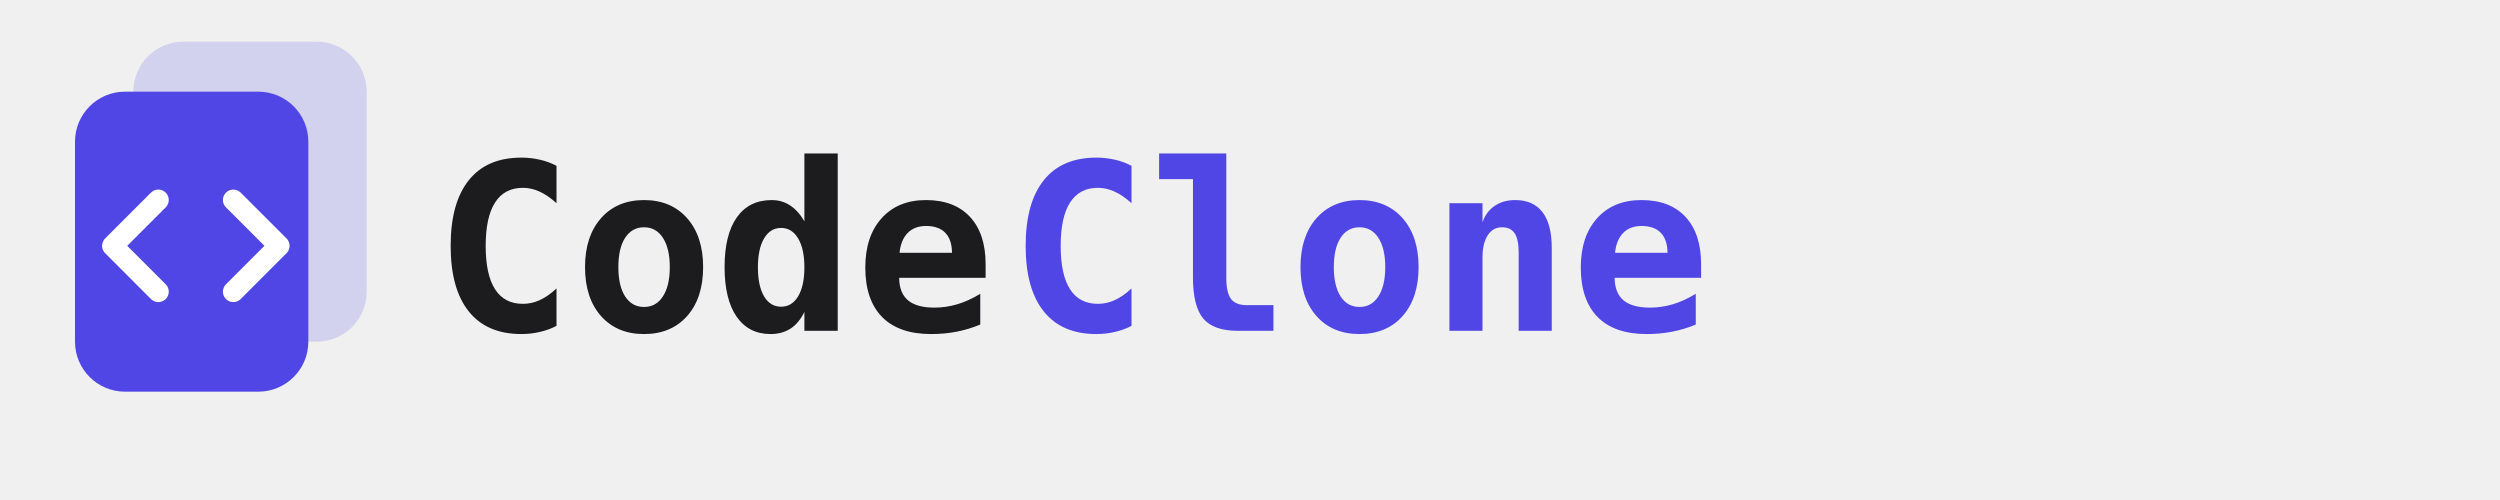
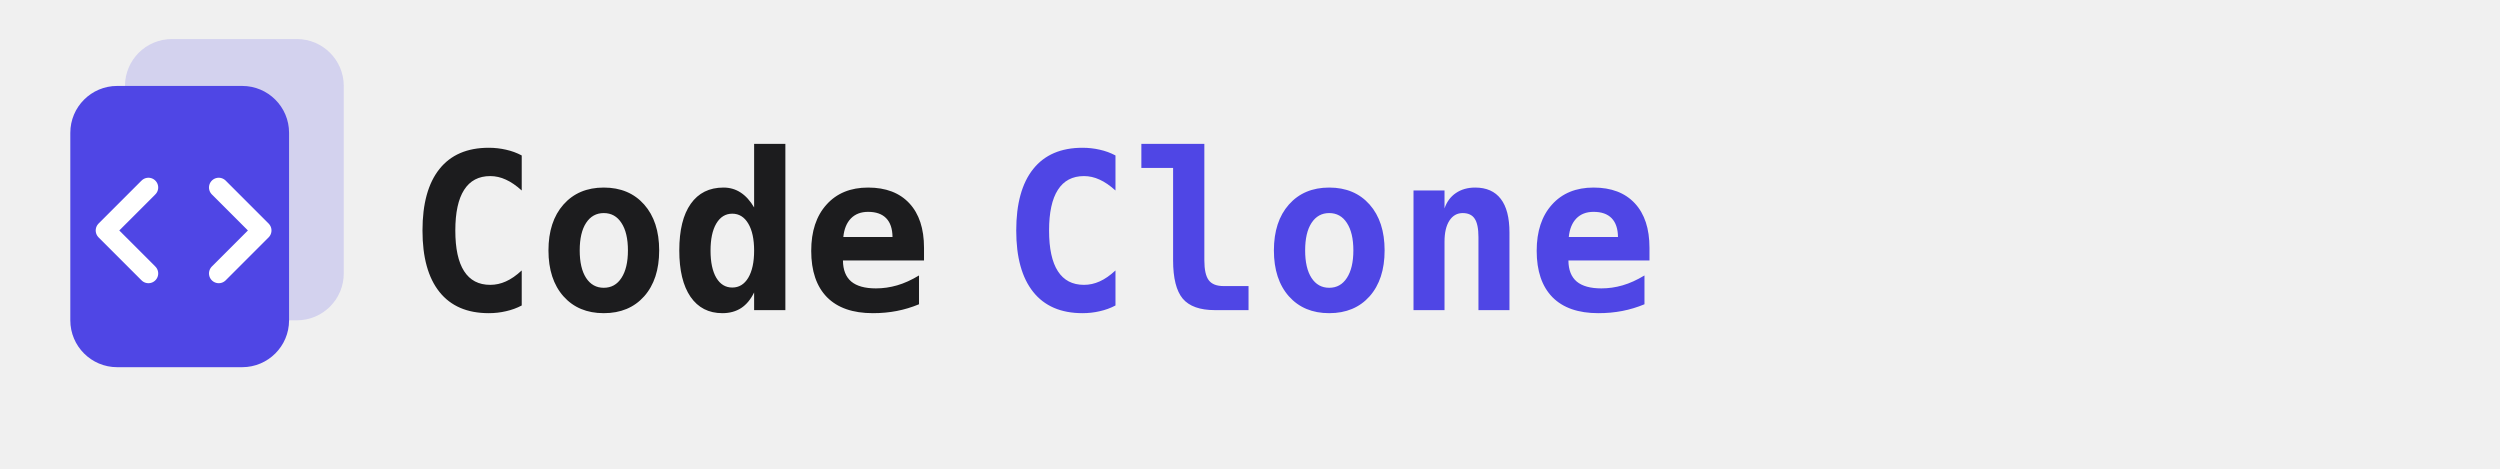
- <svg xmlns="http://www.w3.org/2000/svg" viewBox="0 0 300 60" fill="none" height="48">
+ <svg xmlns="http://www.w3.org/2000/svg" viewBox="0 0 320 60" fill="none">
  <rect x="16" y="5" width="28" height="36" rx="6" fill="#4f46e5" opacity="0.18" />
  <rect x="9" y="11" width="28" height="36" rx="6" fill="#4f46e5" />
  <path d="M19 24L13.5 29.5L19 35" stroke="white" stroke-width="2.5" stroke-linecap="round" stroke-linejoin="round" />
  <path d="M28 24L33.5 29.5L28 35" stroke="white" stroke-width="2.5" stroke-linecap="round" stroke-linejoin="round" />
-   <text x="52" y="30" fill="#1c1c1e" font-family="'JetBrains Mono',monospace" font-size="28" font-weight="700" dominant-baseline="central">Code
-     </text>
-   <text x="121" y="30" fill="#4f46e5" font-family="'JetBrains Mono',monospace" font-size="28" font-weight="700" dominant-baseline="central">Clone
-     </text>
+   <text x="52" y="30" fill="#1c1c1e" font-family="'JetBrains Mono',monospace" font-size="28" font-weight="700" dominant-baseline="central">Code</text>
+   <text x="128" y="30" fill="#4f46e5" font-family="'JetBrains Mono',monospace" font-size="28" font-weight="700" dominant-baseline="central">Clone</text>
</svg>
